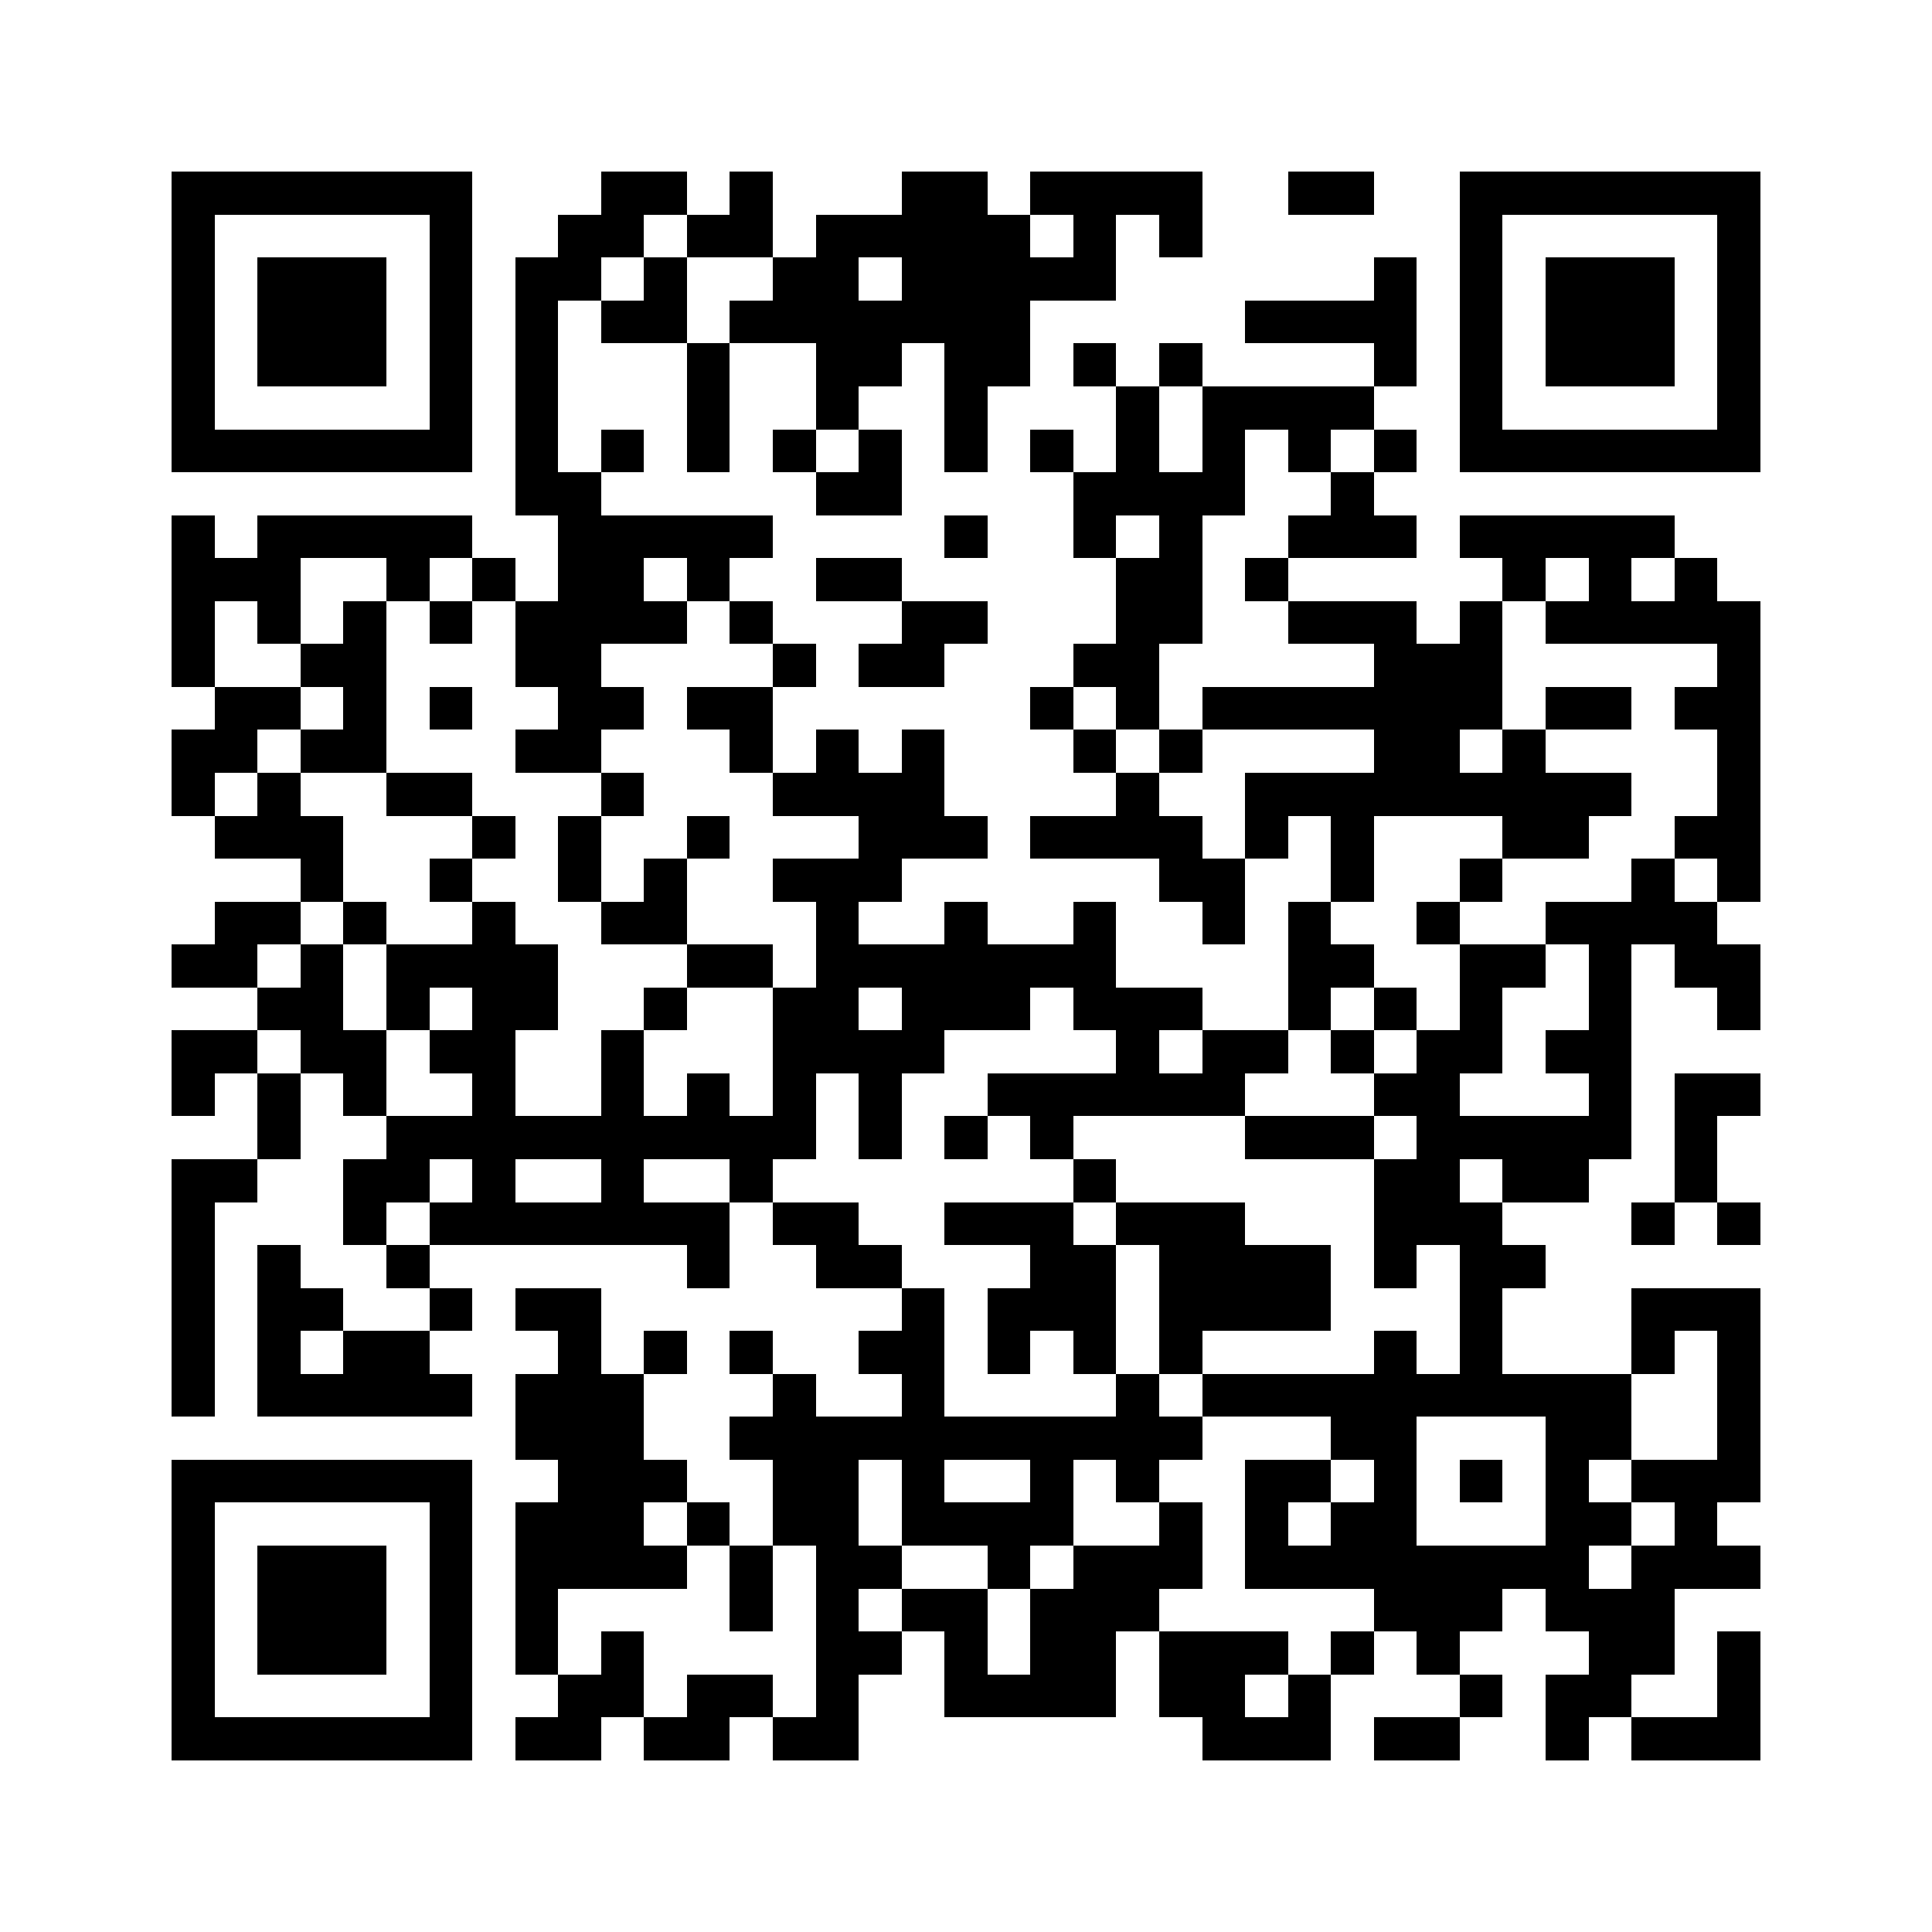
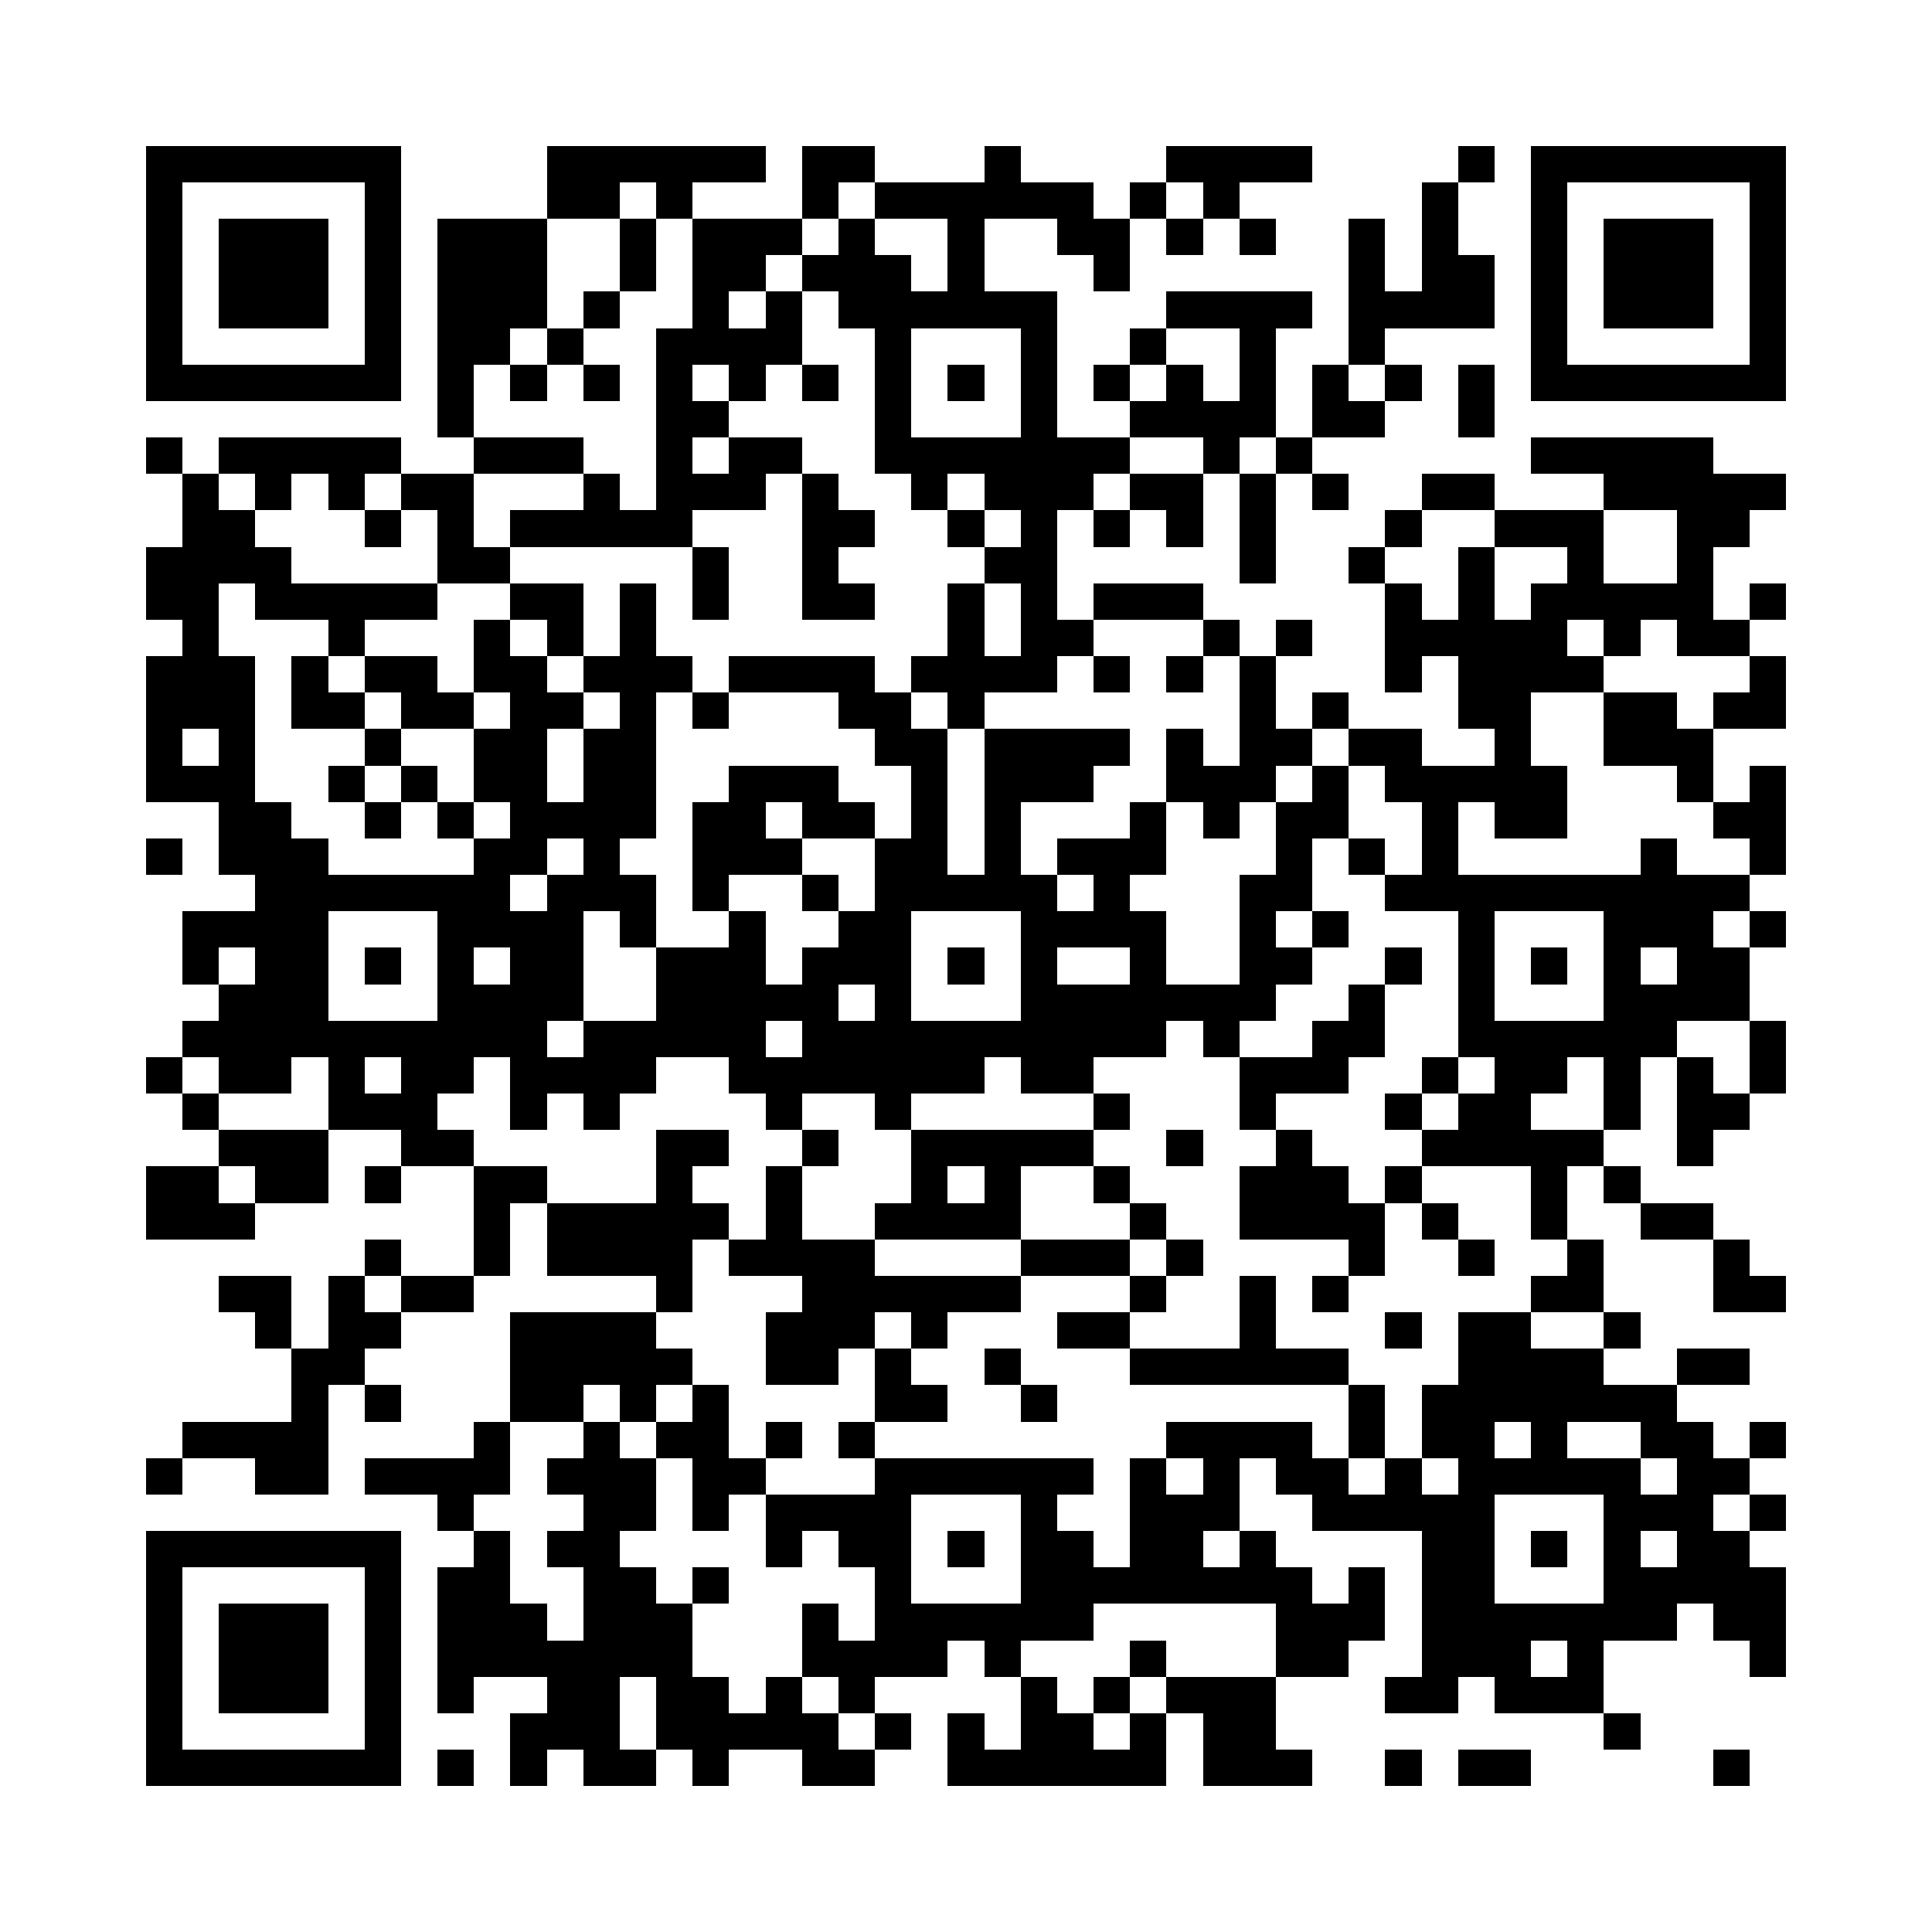
- <svg xmlns="http://www.w3.org/2000/svg" width="264" height="264" viewBox="0 0 45 45" shape-rendering="crispEdges">
-   <path fill="#ffffff" d="M0 0h45v45H0z" />
-   <path stroke="#000000" d="M4 4.5h7m3 0h2m1 0h1m3 0h2m1 0h4m2 0h2m2 0h7M4 5.5h1m5 0h1m2 0h2m1 0h2m1 0h5m1 0h1m1 0h1m6 0h1m5 0h1M4 6.5h1m1 0h3m1 0h1m1 0h2m1 0h1m2 0h2m1 0h5m6 0h1m1 0h1m1 0h3m1 0h1M4 7.5h1m1 0h3m1 0h1m1 0h1m1 0h2m1 0h7m5 0h4m1 0h1m1 0h3m1 0h1M4 8.5h1m1 0h3m1 0h1m1 0h1m3 0h1m2 0h2m1 0h2m1 0h1m1 0h1m4 0h1m1 0h1m1 0h3m1 0h1M4 9.5h1m5 0h1m1 0h1m3 0h1m2 0h1m2 0h1m3 0h1m1 0h4m2 0h1m5 0h1M4 10.5h7m1 0h1m1 0h1m1 0h1m1 0h1m1 0h1m1 0h1m1 0h1m1 0h1m1 0h1m1 0h1m1 0h1m1 0h7M12 11.5h2m5 0h2m4 0h4m2 0h1M4 12.5h1m1 0h5m2 0h5m4 0h1m2 0h1m1 0h1m2 0h3m1 0h5M4 13.5h3m2 0h1m1 0h1m1 0h2m1 0h1m2 0h2m5 0h2m1 0h1m5 0h1m1 0h1m1 0h1M4 14.5h1m1 0h1m1 0h1m1 0h1m1 0h4m1 0h1m3 0h2m3 0h2m2 0h3m1 0h1m1 0h5M4 15.5h1m2 0h2m3 0h2m4 0h1m1 0h2m3 0h2m5 0h3m5 0h1M5 16.5h2m1 0h1m1 0h1m2 0h2m1 0h2m6 0h1m1 0h1m1 0h7m1 0h2m1 0h2M4 17.5h2m1 0h2m3 0h2m3 0h1m1 0h1m1 0h1m3 0h1m1 0h1m4 0h2m1 0h1m4 0h1M4 18.5h1m1 0h1m2 0h2m3 0h1m3 0h4m4 0h1m2 0h9m2 0h1M5 19.5h3m3 0h1m1 0h1m2 0h1m3 0h3m1 0h4m1 0h1m1 0h1m3 0h2m2 0h2M7 20.5h1m2 0h1m2 0h1m1 0h1m2 0h3m6 0h2m2 0h1m2 0h1m3 0h1m1 0h1M5 21.5h2m1 0h1m2 0h1m2 0h2m3 0h1m2 0h1m2 0h1m2 0h1m1 0h1m2 0h1m2 0h4M4 22.5h2m1 0h1m1 0h4m3 0h2m1 0h7m4 0h2m2 0h2m1 0h1m1 0h2M6 23.5h2m1 0h1m1 0h2m2 0h1m2 0h2m1 0h3m1 0h3m2 0h1m1 0h1m1 0h1m2 0h1m2 0h1M4 24.5h2m1 0h2m1 0h2m2 0h1m3 0h4m4 0h1m1 0h2m1 0h1m1 0h2m1 0h2M4 25.5h1m1 0h1m1 0h1m2 0h1m2 0h1m1 0h1m1 0h1m1 0h1m2 0h6m3 0h2m3 0h1m1 0h2M6 26.5h1m2 0h10m1 0h1m1 0h1m1 0h1m4 0h3m1 0h5m1 0h1M4 27.5h2m2 0h2m1 0h1m2 0h1m2 0h1m7 0h1m6 0h2m1 0h2m2 0h1M4 28.5h1m3 0h1m1 0h7m1 0h2m2 0h3m1 0h3m3 0h3m3 0h1m1 0h1M4 29.5h1m1 0h1m2 0h1m6 0h1m2 0h2m3 0h2m1 0h4m1 0h1m1 0h2M4 30.5h1m1 0h2m2 0h1m1 0h2m7 0h1m1 0h3m1 0h4m3 0h1m3 0h3M4 31.5h1m1 0h1m1 0h2m3 0h1m1 0h1m1 0h1m2 0h2m1 0h1m1 0h1m1 0h1m4 0h1m1 0h1m3 0h1m1 0h1M4 32.5h1m1 0h5m1 0h3m3 0h1m2 0h1m4 0h1m1 0h10m2 0h1M12 33.5h3m2 0h11m3 0h2m3 0h2m2 0h1M4 34.5h7m2 0h3m2 0h2m1 0h1m2 0h1m1 0h1m2 0h2m1 0h1m1 0h1m1 0h1m1 0h3M4 35.5h1m5 0h1m1 0h3m1 0h1m1 0h2m1 0h4m2 0h1m1 0h1m1 0h2m3 0h2m1 0h1M4 36.5h1m1 0h3m1 0h1m1 0h4m1 0h1m1 0h2m2 0h1m1 0h3m1 0h8m1 0h3M4 37.5h1m1 0h3m1 0h1m1 0h1m4 0h1m1 0h1m1 0h2m1 0h3m5 0h3m1 0h3M4 38.5h1m1 0h3m1 0h1m1 0h1m1 0h1m4 0h2m1 0h1m1 0h2m1 0h3m1 0h1m1 0h1m3 0h2m1 0h1M4 39.5h1m5 0h1m2 0h2m1 0h2m1 0h1m2 0h4m1 0h2m1 0h1m3 0h1m1 0h2m2 0h1M4 40.5h7m1 0h2m1 0h2m1 0h2m8 0h3m1 0h2m2 0h1m1 0h3" />
+ <svg xmlns="http://www.w3.org/2000/svg" width="264" height="264" viewBox="0 0 53 53" shape-rendering="crispEdges">
+   <path fill="#ffffff" d="M0 0h53v53H0z" />
+   <path stroke="#000000" d="M4 4.5h7m4 0h6m1 0h2m3 0h1m4 0h4m4 0h1m1 0h7M4 5.5h1m5 0h1m4 0h2m1 0h1m3 0h1m1 0h6m1 0h1m1 0h1m5 0h1m2 0h1m5 0h1M4 6.5h1m1 0h3m1 0h1m1 0h3m2 0h1m1 0h3m1 0h1m2 0h1m2 0h2m1 0h1m1 0h1m2 0h1m1 0h1m2 0h1m1 0h3m1 0h1M4 7.5h1m1 0h3m1 0h1m1 0h3m2 0h1m1 0h2m1 0h3m1 0h1m3 0h1m6 0h1m1 0h2m1 0h1m1 0h3m1 0h1M4 8.5h1m1 0h3m1 0h1m1 0h3m1 0h1m2 0h1m1 0h1m1 0h6m3 0h4m1 0h4m1 0h1m1 0h3m1 0h1M4 9.5h1m5 0h1m1 0h2m1 0h1m2 0h4m2 0h1m3 0h1m2 0h1m2 0h1m2 0h1m4 0h1m5 0h1M4 10.5h7m1 0h1m1 0h1m1 0h1m1 0h1m1 0h1m1 0h1m1 0h1m1 0h1m1 0h1m1 0h1m1 0h1m1 0h1m1 0h1m1 0h1m1 0h1m1 0h7M12 11.5h1m5 0h2m4 0h1m3 0h1m2 0h4m1 0h2m2 0h1M4 12.5h1m1 0h5m2 0h3m2 0h1m1 0h2m2 0h7m2 0h1m1 0h1m6 0h5M5 13.5h1m1 0h1m1 0h1m1 0h2m3 0h1m1 0h3m1 0h1m2 0h1m1 0h3m1 0h2m1 0h1m1 0h1m2 0h2m3 0h5M5 14.5h2m3 0h1m1 0h1m1 0h5m3 0h2m2 0h1m1 0h1m1 0h1m1 0h1m1 0h1m3 0h1m2 0h3m2 0h2M4 15.5h4m4 0h2m5 0h1m2 0h1m4 0h2m5 0h1m2 0h1m2 0h1m2 0h1m2 0h1M4 16.5h2m1 0h5m2 0h2m1 0h1m1 0h1m2 0h2m2 0h1m1 0h1m1 0h3m5 0h1m1 0h1m1 0h5m1 0h1M5 17.5h1m3 0h1m3 0h1m1 0h1m1 0h1m8 0h1m1 0h2m3 0h1m1 0h1m2 0h5m1 0h1m1 0h2M4 18.5h3m1 0h1m1 0h2m1 0h2m1 0h3m1 0h4m1 0h4m1 0h1m1 0h1m1 0h1m3 0h1m1 0h4m4 0h1M4 19.5h3m1 0h2m1 0h2m1 0h2m1 0h1m1 0h1m3 0h2m1 0h1m7 0h1m1 0h1m3 0h2m2 0h2m1 0h2M4 20.5h1m1 0h1m3 0h1m2 0h2m1 0h2m6 0h2m1 0h4m1 0h1m1 0h2m1 0h2m2 0h1m2 0h3M4 21.5h3m2 0h1m1 0h1m1 0h2m1 0h2m2 0h3m2 0h1m1 0h3m2 0h3m1 0h1m1 0h5m3 0h1m1 0h1M6 22.5h2m2 0h1m1 0h1m1 0h4m1 0h2m1 0h2m1 0h1m1 0h1m3 0h1m1 0h1m1 0h2m2 0h1m1 0h2m4 0h2M4 23.5h1m1 0h3m4 0h2m1 0h1m2 0h3m2 0h2m1 0h1m1 0h3m3 0h1m1 0h1m1 0h1m5 0h1m2 0h1M7 24.5h7m1 0h3m1 0h1m2 0h1m1 0h5m1 0h1m3 0h2m2 0h10M5 25.5h4m3 0h4m1 0h1m2 0h1m2 0h2m3 0h4m2 0h1m1 0h1m3 0h1m3 0h3m1 0h1M5 26.5h1m1 0h2m1 0h1m1 0h1m1 0h2m2 0h3m1 0h3m1 0h1m1 0h1m2 0h1m2 0h2m2 0h1m1 0h1m1 0h1m1 0h1m1 0h2M6 27.5h3m3 0h4m2 0h5m1 0h1m3 0h7m2 0h1m2 0h1m3 0h4M5 28.5h10m1 0h5m1 0h10m1 0h1m2 0h2m2 0h6m2 0h1M4 29.5h1m1 0h2m1 0h1m1 0h2m1 0h4m2 0h7m1 0h2m4 0h3m2 0h1m1 0h2m1 0h1m1 0h1m1 0h1M5 30.5h1m3 0h3m2 0h1m1 0h1m4 0h1m2 0h1m5 0h1m3 0h1m3 0h1m1 0h2m2 0h1m1 0h2M6 31.5h3m2 0h2m5 0h2m2 0h1m2 0h5m2 0h1m2 0h1m3 0h5m2 0h1M4 32.5h2m1 0h2m1 0h1m2 0h2m3 0h1m2 0h1m3 0h1m1 0h1m2 0h1m3 0h3m1 0h1m3 0h1m1 0h1M4 33.5h3m6 0h1m1 0h5m1 0h1m2 0h4m3 0h1m2 0h4m1 0h1m2 0h1m2 0h2M10 34.5h1m2 0h1m1 0h4m1 0h4m4 0h3m1 0h1m4 0h1m2 0h1m2 0h1m3 0h1M6 35.5h2m1 0h1m1 0h2m5 0h1m3 0h6m3 0h1m2 0h1m1 0h1m5 0h2m3 0h2M7 36.5h1m1 0h2m3 0h4m3 0h3m1 0h1m3 0h2m3 0h1m3 0h1m1 0h2m2 0h1M8 37.5h2m4 0h5m2 0h2m1 0h1m2 0h1m3 0h6m3 0h4m2 0h2M8 38.5h1m1 0h1m3 0h2m1 0h1m1 0h1m4 0h2m2 0h1m8 0h1m1 0h7M5 39.5h4m4 0h1m2 0h1m1 0h2m1 0h1m1 0h1m8 0h4m1 0h1m1 0h2m1 0h1m2 0h2m1 0h1M4 40.5h1m2 0h2m1 0h4m1 0h3m1 0h2m3 0h6m1 0h1m1 0h1m1 0h2m1 0h1m1 0h5m1 0h2M12 41.5h1m3 0h2m1 0h1m1 0h4m3 0h1m2 0h3m2 0h5m3 0h3m1 0h1M4 42.5h7m2 0h1m1 0h2m4 0h1m1 0h2m1 0h1m1 0h2m1 0h2m1 0h1m4 0h2m1 0h1m1 0h1m1 0h2M4 43.5h1m5 0h1m1 0h2m2 0h2m1 0h1m4 0h1m3 0h8m1 0h1m1 0h2m3 0h5M4 44.5h1m1 0h3m1 0h1m1 0h3m1 0h3m3 0h1m1 0h6m5 0h3m1 0h7m1 0h2M4 45.5h1m1 0h3m1 0h1m1 0h7m3 0h4m1 0h1m3 0h1m3 0h2m2 0h3m1 0h1m4 0h1M4 46.5h1m1 0h3m1 0h1m1 0h1m2 0h2m1 0h2m1 0h1m1 0h1m4 0h1m1 0h1m1 0h3m3 0h2m1 0h3M4 47.5h1m5 0h1m3 0h3m1 0h5m1 0h1m1 0h1m1 0h2m1 0h1m1 0h2m9 0h1M4 48.5h7m1 0h1m1 0h1m1 0h2m1 0h1m2 0h2m2 0h6m1 0h3m2 0h1m1 0h2m5 0h1" />
</svg>
